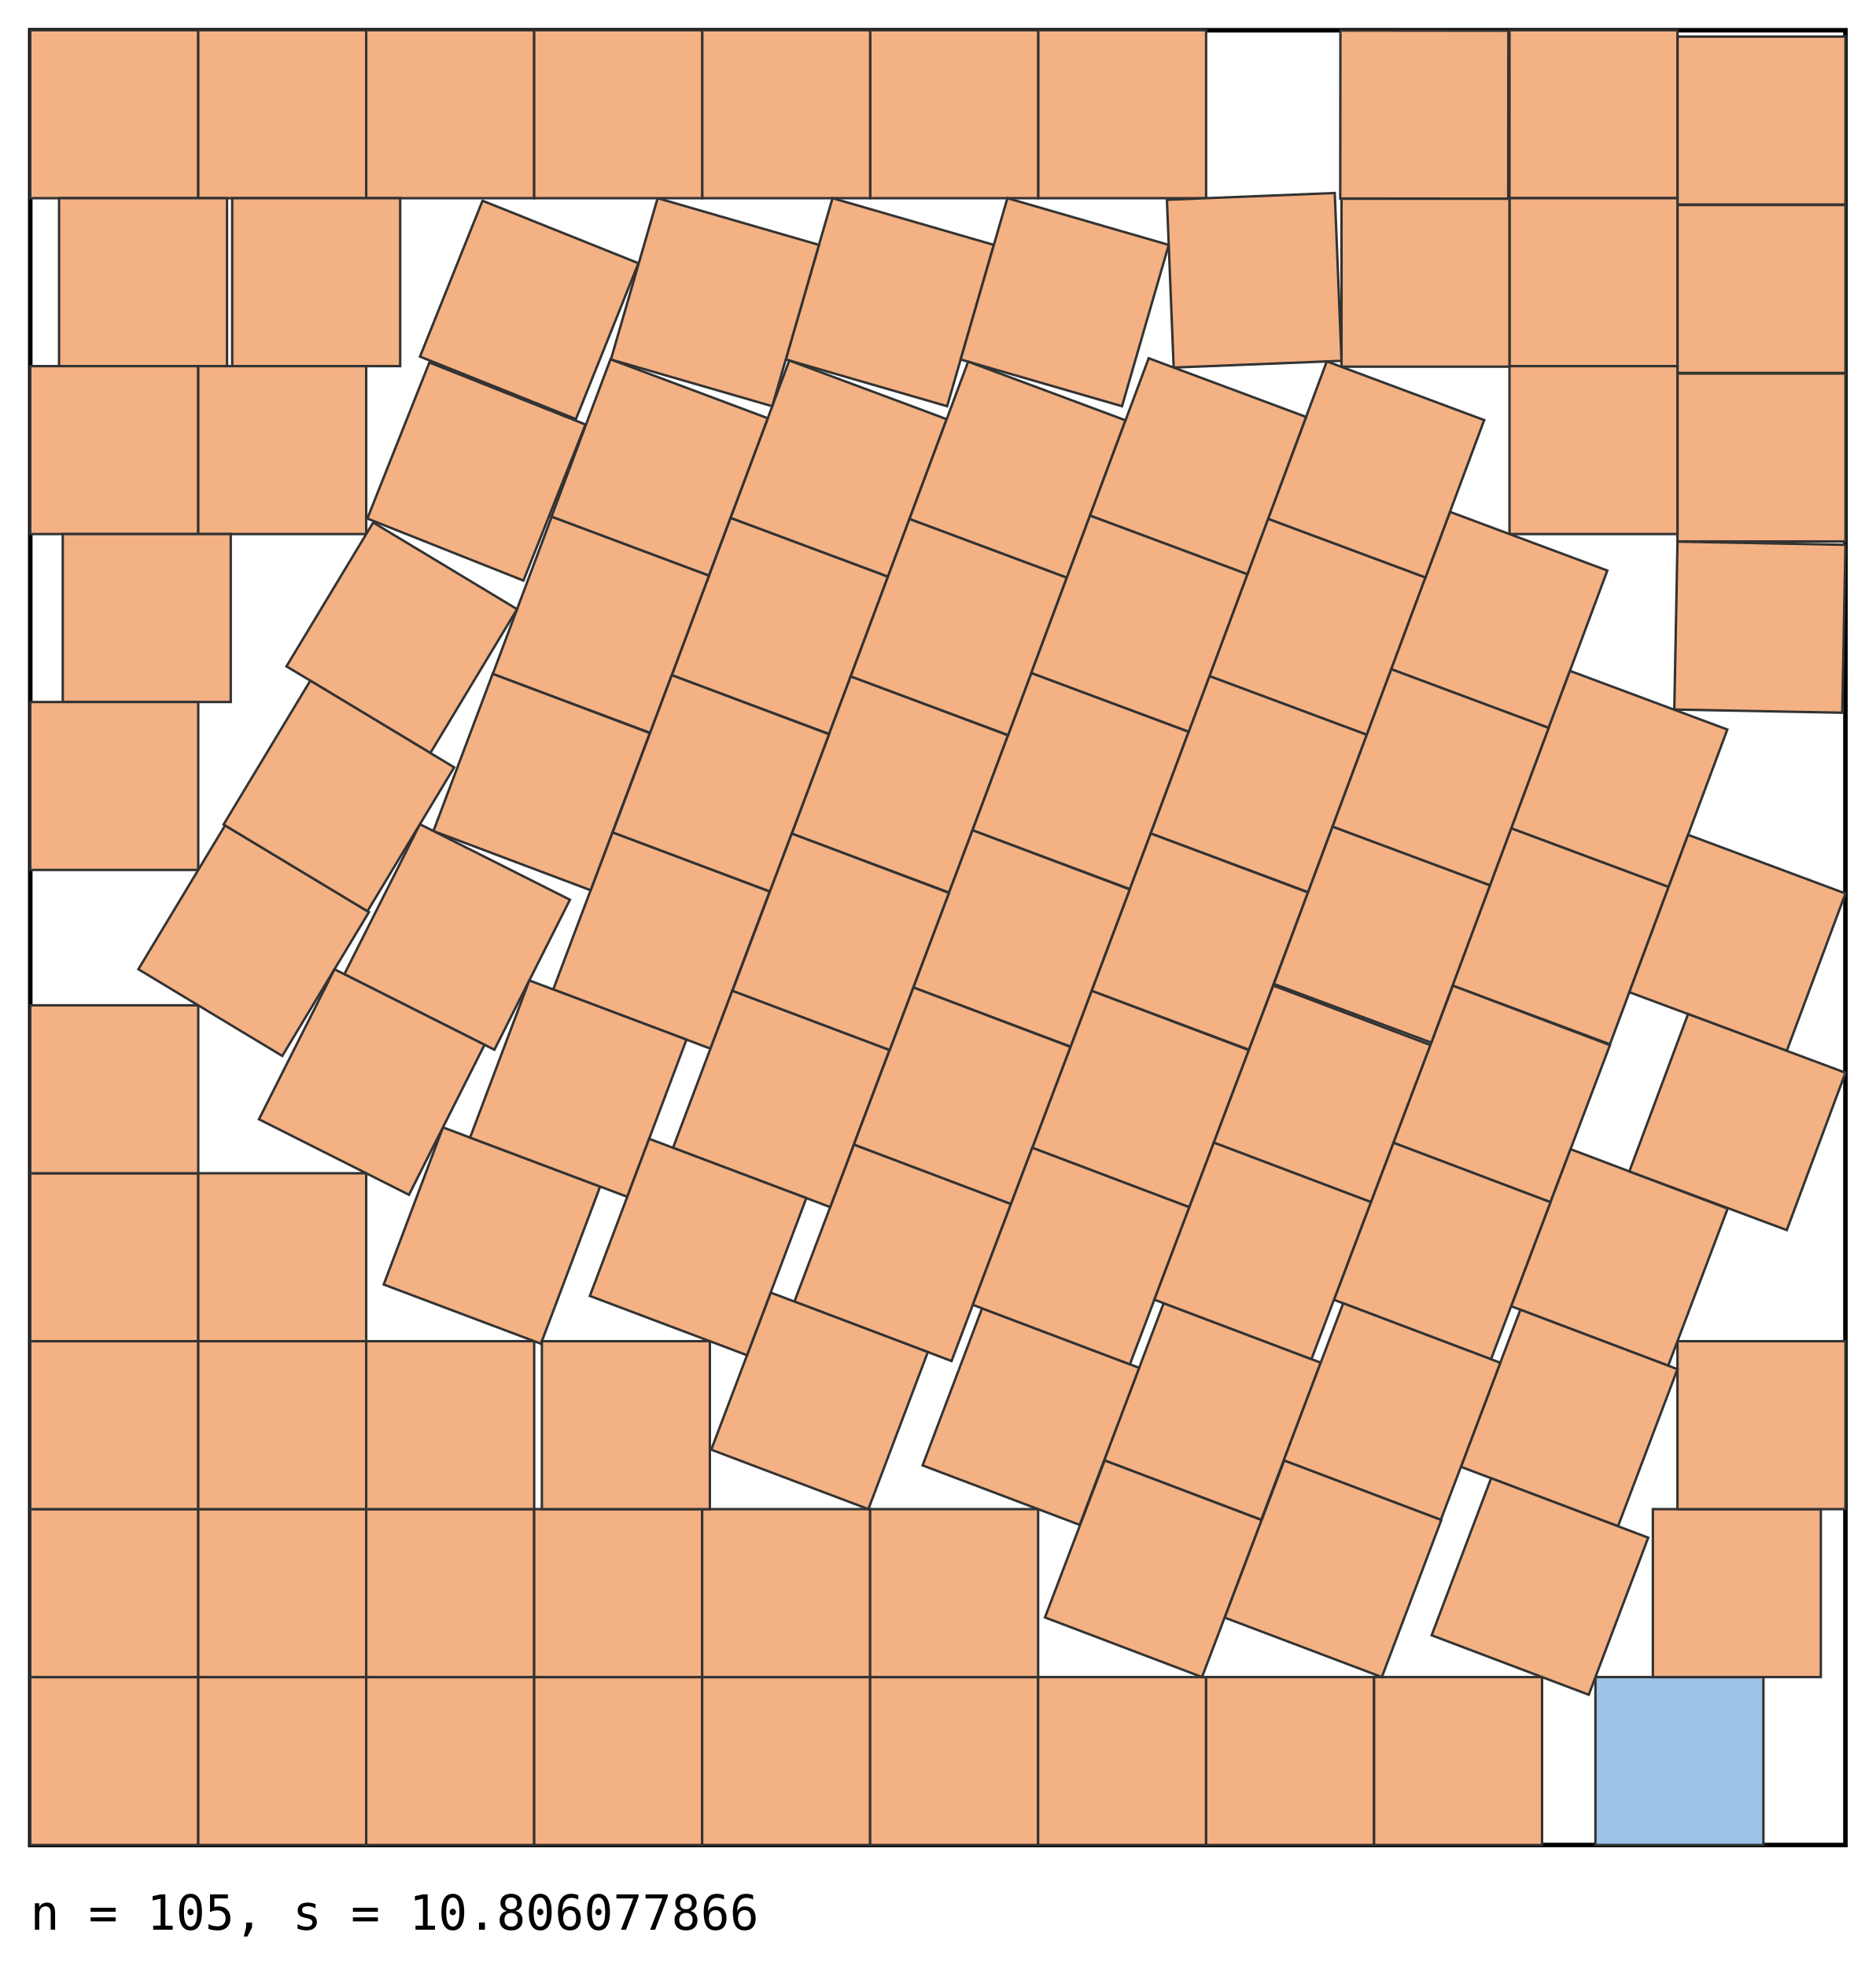
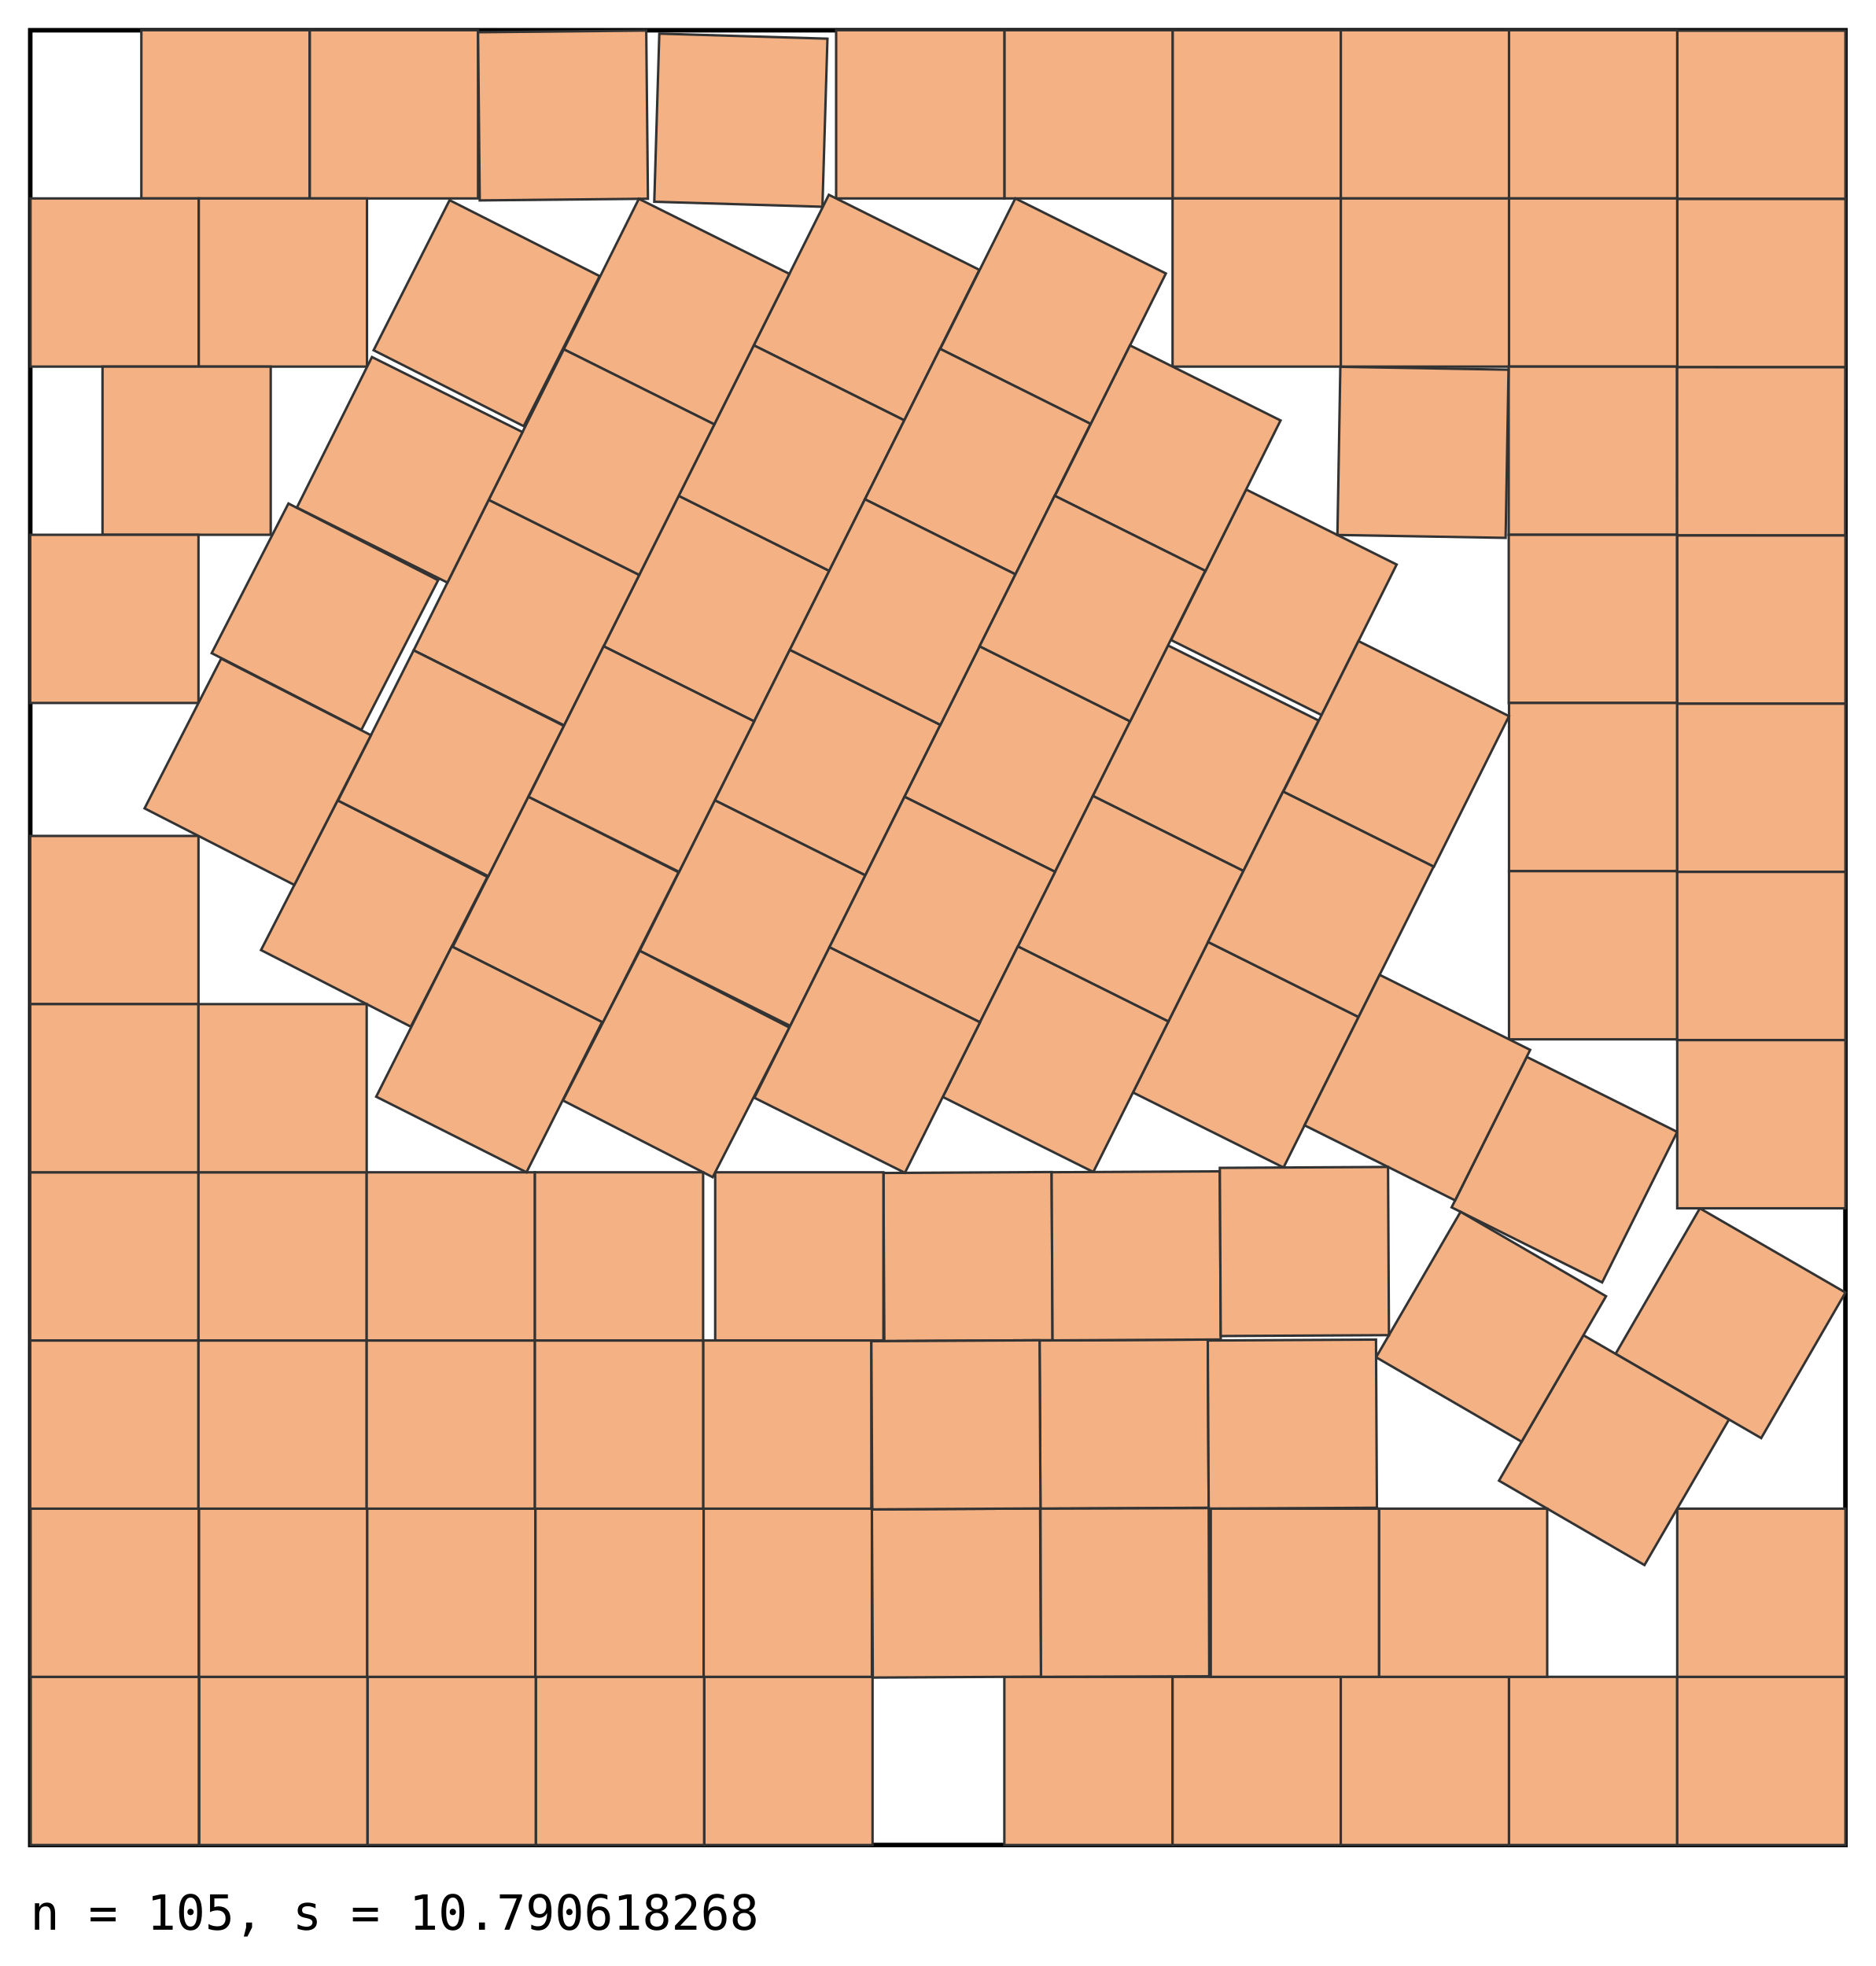
<svg xmlns="http://www.w3.org/2000/svg" width="620" height="650" viewBox="-10 -10 620 650">
  <rect x="0" y="0" width="600" height="600" fill="none" stroke="black" stroke-width="1.5" />
-   <polygon points="0.000,55.524 55.524,55.524 55.524,0.000 0.000,0.000" fill="#f4b183" stroke="#333" stroke-width="0.8" />
-   <polygon points="55.524,55.524 111.049,55.524 111.049,0.000 55.524,0.000" fill="#f4b183" stroke="#333" stroke-width="0.8" />
-   <polygon points="111.049,55.524 166.573,55.524 166.573,0.000 111.049,0.000" fill="#f4b183" stroke="#333" stroke-width="0.8" />
-   <polygon points="9.522,111.049 65.046,111.049 65.046,55.524 9.522,55.524" fill="#f4b183" stroke="#333" stroke-width="0.8" />
-   <polygon points="66.749,111.049 122.273,111.049 122.273,55.524 66.749,55.524" fill="#f4b183" stroke="#333" stroke-width="0.8" />
-   <polygon points="0.000,166.573 55.524,166.573 55.524,111.049 0.000,111.049" fill="#f4b183" stroke="#333" stroke-width="0.8" />
-   <polygon points="55.524,166.573 111.049,166.573 111.049,111.049 55.524,111.049" fill="#f4b183" stroke="#333" stroke-width="0.8" />
-   <polygon points="10.749,222.097 66.273,222.097 66.273,166.573 10.749,166.573" fill="#f4b183" stroke="#333" stroke-width="0.8" />
-   <polygon points="0.000,277.622 55.524,277.622 55.524,222.097 0.000,222.097" fill="#f4b183" stroke="#333" stroke-width="0.8" />
-   <polygon points="544.476,57.626 600.000,57.626 600.000,2.102 544.476,2.102" fill="#f4b183" stroke="#333" stroke-width="0.8" />
-   <polygon points="488.951,55.524 544.476,55.524 544.476,0.000 488.951,0.000" fill="#f4b183" stroke="#333" stroke-width="0.8" />
-   <polygon points="433.002,55.617 488.526,55.676 488.585,0.152 433.061,0.093" fill="#f4b183" stroke="#333" stroke-width="0.8" />
-   <polygon points="333.146,55.524 388.670,55.524 388.670,0.000 333.146,0.000" fill="#f4b183" stroke="#333" stroke-width="0.8" />
-   <polygon points="277.622,55.524 333.146,55.524 333.146,0.000 277.622,0.000" fill="#f4b183" stroke="#333" stroke-width="0.8" />
-   <polygon points="222.097,55.524 277.622,55.524 277.622,0.000 222.097,0.000" fill="#f4b183" stroke="#333" stroke-width="0.8" />
-   <polygon points="544.476,113.303 600.000,113.303 600.000,57.778 544.476,57.778" fill="#f4b183" stroke="#333" stroke-width="0.8" />
-   <polygon points="488.951,111.049 544.476,111.049 544.476,55.524 488.951,55.524" fill="#f4b183" stroke="#333" stroke-width="0.8" />
-   <polygon points="433.427,111.227 488.951,111.227 488.951,55.703 433.427,55.703" fill="#f4b183" stroke="#333" stroke-width="0.8" />
-   <polygon points="544.476,169.012 600.000,169.012 600.000,113.487 544.476,113.487" fill="#f4b183" stroke="#333" stroke-width="0.8" />
-   <polygon points="488.951,166.573 544.476,166.573 544.476,111.049 488.951,111.049" fill="#f4b183" stroke="#333" stroke-width="0.8" />
-   <polygon points="543.432,224.586 598.947,225.640 600.000,170.125 544.486,169.072" fill="#f4b183" stroke="#333" stroke-width="0.8" />
-   <polygon points="0.000,600.000 55.524,600.000 55.524,544.476 0.000,544.476" fill="#f4b183" stroke="#333" stroke-width="0.8" />
-   <polygon points="55.524,600.000 111.049,600.000 111.049,544.476 55.524,544.476" fill="#f4b183" stroke="#333" stroke-width="0.8" />
-   <polygon points="111.049,600.000 166.573,600.000 166.573,544.476 111.049,544.476" fill="#f4b183" stroke="#333" stroke-width="0.8" />
-   <polygon points="166.573,600.000 222.097,600.000 222.097,544.476 166.573,544.476" fill="#f4b183" stroke="#333" stroke-width="0.8" />
-   <polygon points="222.097,600.000 277.622,600.000 277.622,544.476 222.097,544.476" fill="#f4b183" stroke="#333" stroke-width="0.8" />
-   <polygon points="277.622,600.000 333.146,600.000 333.146,544.476 277.622,544.476" fill="#f4b183" stroke="#333" stroke-width="0.8" />
-   <polygon points="333.146,600.000 388.670,600.000 388.670,544.476 333.146,544.476" fill="#f4b183" stroke="#333" stroke-width="0.8" />
-   <polygon points="388.670,600.000 444.194,600.000 444.194,544.476 388.670,544.476" fill="#f4b183" stroke="#333" stroke-width="0.8" />
-   <polygon points="444.194,600.000 499.719,600.000 499.719,544.476 444.194,544.476" fill="#f4b183" stroke="#333" stroke-width="0.8" />
-   <polygon points="-0.000,544.476 55.524,544.476 55.524,488.951 0.000,488.951" fill="#f4b183" stroke="#333" stroke-width="0.8" />
-   <polygon points="55.524,544.476 111.049,544.476 111.049,488.951 55.524,488.951" fill="#f4b183" stroke="#333" stroke-width="0.8" />
-   <polygon points="111.049,544.476 166.573,544.476 166.573,488.951 111.049,488.951" fill="#f4b183" stroke="#333" stroke-width="0.8" />
-   <polygon points="166.573,544.476 222.097,544.476 222.097,488.951 166.573,488.951" fill="#f4b183" stroke="#333" stroke-width="0.8" />
-   <polygon points="222.097,544.476 277.622,544.476 277.622,488.951 222.097,488.951" fill="#f4b183" stroke="#333" stroke-width="0.8" />
-   <polygon points="277.622,544.476 333.146,544.476 333.146,488.951 277.622,488.951" fill="#f4b183" stroke="#333" stroke-width="0.8" />
-   <polygon points="0.000,488.951 55.524,488.951 55.524,433.427 0.000,433.427" fill="#f4b183" stroke="#333" stroke-width="0.8" />
-   <polygon points="55.524,488.951 111.049,488.951 111.049,433.427 55.524,433.427" fill="#f4b183" stroke="#333" stroke-width="0.8" />
-   <polygon points="111.049,488.951 166.573,488.951 166.573,433.427 111.049,433.427" fill="#f4b183" stroke="#333" stroke-width="0.8" />
-   <polygon points="0.000,433.427 55.524,433.427 55.524,377.903 0.000,377.903" fill="#f4b183" stroke="#333" stroke-width="0.8" />
-   <polygon points="55.524,433.427 111.049,433.427 111.049,377.903 55.524,377.903" fill="#f4b183" stroke="#333" stroke-width="0.8" />
-   <polygon points="0.000,377.903 55.524,377.903 55.524,322.378 0.000,322.378" fill="#f4b183" stroke="#333" stroke-width="0.8" />
-   <polygon points="517.363,600.000 572.887,600.000 572.887,544.476 517.363,544.476" fill="#9dc3e6" stroke="#333" stroke-width="0.8" />
-   <polygon points="536.339,544.476 591.863,544.476 591.863,488.951 536.339,488.951" fill="#f4b183" stroke="#333" stroke-width="0.8" />
-   <polygon points="544.476,488.951 600.000,488.951 600.000,433.427 544.476,433.427" fill="#f4b183" stroke="#333" stroke-width="0.8" />
-   <polygon points="212.052,213.227 264.062,232.667 283.501,180.656 231.491,161.217" fill="#f4b183" stroke="#333" stroke-width="0.8" />
-   <polygon points="249.733,108.857 303.065,124.303 318.511,70.970 265.178,55.524" fill="#f4b183" stroke="#333" stroke-width="0.8" />
-   <polygon points="152.892,212.819 204.891,232.290 224.362,180.292 172.363,160.821" fill="#f4b183" stroke="#333" stroke-width="0.8" />
-   <polygon points="307.539,108.857 360.871,124.303 376.317,70.970 322.984,55.524" fill="#f4b183" stroke="#333" stroke-width="0.8" />
-   <polygon points="128.831,107.901 180.367,128.564 201.030,77.027 149.493,56.364" fill="#f4b183" stroke="#333" stroke-width="0.8" />
-   <polygon points="231.491,161.217 283.515,180.621 302.918,128.597 250.895,109.194" fill="#f4b183" stroke="#333" stroke-width="0.8" />
-   <polygon points="389.763,213.541 441.789,232.939 461.187,180.913 409.161,161.515" fill="#f4b183" stroke="#333" stroke-width="0.8" />
-   <polygon points="251.716,265.612 303.709,285.097 323.194,233.103 271.200,213.619" fill="#f4b183" stroke="#333" stroke-width="0.8" />
-   <polygon points="191.927,108.857 245.259,124.303 260.705,70.970 207.372,55.524" fill="#f4b183" stroke="#333" stroke-width="0.8" />
-   <polygon points="166.573,55.524 222.097,55.524 222.097,0.000 166.573,0.000" fill="#f4b183" stroke="#333" stroke-width="0.8" />
-   <polygon points="311.458,264.508 363.469,283.944 382.905,231.933 330.894,212.497" fill="#f4b183" stroke="#333" stroke-width="0.8" />
-   <polygon points="172.873,317.135 224.833,336.707 244.405,284.746 192.444,265.174" fill="#f4b183" stroke="#333" stroke-width="0.8" />
-   <polygon points="35.738,310.454 83.294,339.114 111.953,291.558 64.397,262.898" fill="#f4b183" stroke="#333" stroke-width="0.8" />
-   <polygon points="449.872,211.260 501.897,230.658 521.295,178.633 469.270,159.234" fill="#f4b183" stroke="#333" stroke-width="0.8" />
-   <polygon points="331.206,369.482 383.135,389.135 402.789,337.205 350.859,317.552" fill="#f4b183" stroke="#333" stroke-width="0.8" />
-   <polygon points="290.613,161.599 342.639,180.997 362.037,128.971 310.011,109.573" fill="#f4b183" stroke="#333" stroke-width="0.8" />
-   <polygon points="377.948,111.525 433.427,109.294 431.197,53.815 375.717,56.045" fill="#f4b183" stroke="#333" stroke-width="0.8" />
-   <polygon points="409.161,161.515 461.187,180.913 480.585,128.888 428.559,109.490" fill="#f4b183" stroke="#333" stroke-width="0.8" />
-   <polygon points="133.268,264.760 185.228,284.332 204.800,232.371 152.840,212.799" fill="#f4b183" stroke="#333" stroke-width="0.8" />
-   <polygon points="84.695,210.303 132.251,238.962 160.911,191.406 113.354,162.747" fill="#f4b183" stroke="#333" stroke-width="0.8" />
-   <polygon points="470.133,315.851 522.158,335.249 541.556,283.223 489.531,263.825" fill="#f4b183" stroke="#333" stroke-width="0.8" />
-   <polygon points="370.365,265.567 422.390,284.965 441.789,232.939 389.763,213.541" fill="#f4b183" stroke="#333" stroke-width="0.8" />
-   <polygon points="450.572,367.815 502.501,387.469 522.155,335.539 470.225,315.885" fill="#f4b183" stroke="#333" stroke-width="0.8" />
-   <polygon points="350.859,317.552 402.845,337.058 422.350,285.072 370.365,265.567" fill="#f4b183" stroke="#333" stroke-width="0.8" />
-   <polygon points="252.592,420.333 304.522,439.987 324.176,388.057 272.246,368.403" fill="#f4b183" stroke="#333" stroke-width="0.8" />
-   <polygon points="291.899,316.474 343.865,336.032 363.423,284.067 311.458,264.508" fill="#f4b183" stroke="#333" stroke-width="0.8" />
-   <polygon points="172.309,160.800 224.307,180.271 243.778,128.273 191.780,108.802" fill="#f4b183" stroke="#333" stroke-width="0.8" />
-   <polygon points="116.836,414.693 168.797,434.265 188.369,382.304 136.408,362.733" fill="#f4b183" stroke="#333" stroke-width="0.8" />
-   <polygon points="111.421,161.444 163.019,181.953 183.528,130.355 131.930,109.846" fill="#f4b183" stroke="#333" stroke-width="0.8" />
-   <polygon points="103.821,312.098 153.414,337.068 178.384,287.475 128.791,262.506" fill="#f4b183" stroke="#333" stroke-width="0.8" />
-   <polygon points="489.483,421.866 541.413,441.520 561.066,389.590 509.137,369.937" fill="#f4b183" stroke="#333" stroke-width="0.8" />
-   <polygon points="350.292,160.471 402.318,179.869 421.716,127.844 369.690,108.446" fill="#f4b183" stroke="#333" stroke-width="0.8" />
-   <polygon points="489.531,263.825 541.556,283.223 560.954,231.198 508.929,211.800" fill="#f4b183" stroke="#333" stroke-width="0.8" />
-   <polygon points="192.526,265.205 244.504,284.731 264.030,232.753 212.052,213.227" fill="#f4b183" stroke="#333" stroke-width="0.8" />
-   <polygon points="212.466,369.493 264.417,389.089 284.013,337.138 232.062,317.542" fill="#f4b183" stroke="#333" stroke-width="0.8" />
-   <polygon points="271.200,213.619 323.220,233.032 342.633,181.012 290.613,161.599" fill="#f4b183" stroke="#333" stroke-width="0.8" />
-   <polygon points="330.894,212.497 382.919,231.895 402.318,179.869 350.292,160.471" fill="#f4b183" stroke="#333" stroke-width="0.8" />
-   <polygon points="528.576,318.036 580.602,337.434 600.000,285.408 547.974,266.010" fill="#f4b183" stroke="#333" stroke-width="0.8" />
-   <polygon points="472.893,474.955 524.822,494.609 544.476,442.679 492.546,423.026" fill="#f4b183" stroke="#333" stroke-width="0.8" />
-   <polygon points="411.075,315.311 463.101,334.709 482.499,282.684 430.474,263.286" fill="#f4b183" stroke="#333" stroke-width="0.8" />
-   <polygon points="272.246,368.403 324.176,388.057 343.829,336.127 291.899,316.474" fill="#f4b183" stroke="#333" stroke-width="0.8" />
-   <polygon points="225.105,469.298 277.035,488.951 296.688,437.022 244.758,417.368" fill="#f4b183" stroke="#333" stroke-width="0.8" />
-   <polygon points="354.974,472.798 406.903,492.451 426.557,440.522 374.627,420.868" fill="#f4b183" stroke="#333" stroke-width="0.8" />
-   <polygon points="294.962,474.500 346.891,494.154 366.545,442.224 314.615,422.570" fill="#f4b183" stroke="#333" stroke-width="0.8" />
-   <polygon points="75.593,360.051 125.186,385.021 150.156,335.428 100.563,310.458" fill="#f4b183" stroke="#333" stroke-width="0.8" />
-   <polygon points="145.380,366.112 197.341,385.684 216.913,333.723 164.952,314.152" fill="#f4b183" stroke="#333" stroke-width="0.8" />
-   <polygon points="528.576,377.294 580.602,396.692 600.000,344.666 547.974,325.268" fill="#f4b183" stroke="#333" stroke-width="0.8" />
-   <polygon points="430.918,419.745 482.848,439.398 502.501,387.469 450.572,367.815" fill="#f4b183" stroke="#333" stroke-width="0.8" />
-   <polygon points="311.552,421.411 363.482,441.065 383.135,389.135 331.206,369.482" fill="#f4b183" stroke="#333" stroke-width="0.8" />
-   <polygon points="430.474,263.286 482.499,282.684 501.897,230.658 449.872,211.260" fill="#f4b183" stroke="#333" stroke-width="0.8" />
-   <polygon points="232.119,317.563 284.070,337.160 303.667,285.208 251.716,265.612" fill="#f4b183" stroke="#333" stroke-width="0.8" />
-   <polygon points="63.905,262.602 111.461,291.261 140.121,243.705 92.565,215.045" fill="#f4b183" stroke="#333" stroke-width="0.8" />
-   <polygon points="463.223,530.663 515.152,550.317 534.806,498.387 482.876,478.734" fill="#f4b183" stroke="#333" stroke-width="0.8" />
-   <polygon points="391.218,367.779 443.147,387.433 462.801,335.503 410.871,315.850" fill="#f4b183" stroke="#333" stroke-width="0.8" />
-   <polygon points="414.328,472.834 466.257,492.487 485.911,440.557 433.981,420.904" fill="#f4b183" stroke="#333" stroke-width="0.8" />
-   <polygon points="335.410,524.762 387.317,544.476 407.031,492.569 355.124,472.855" fill="#f4b183" stroke="#333" stroke-width="0.8" />
-   <polygon points="169.113,488.951 224.637,488.951 224.637,433.427 169.113,433.427" fill="#f4b183" stroke="#333" stroke-width="0.8" />
-   <polygon points="184.975,418.466 236.926,438.063 256.523,386.112 204.572,366.515" fill="#f4b183" stroke="#333" stroke-width="0.8" />
-   <polygon points="394.830,524.822 446.760,544.476 466.413,492.546 414.483,472.893" fill="#f4b183" stroke="#333" stroke-width="0.8" />
-   <polygon points="371.564,419.709 423.494,439.362 443.147,387.433 391.218,367.779" fill="#f4b183" stroke="#333" stroke-width="0.8" />
-   <text x="0" y="628" font-family="monospace" font-size="16">n = 105, s = 10.806077866</text>
+   <polygon points="36.724,55.604 92.328,55.604 92.328,0.000 36.724,0.000" fill="#f4b183" stroke="#333" stroke-width="0.8" />
+   <polygon points="92.411,55.604 148.015,55.604 148.015,0.000 92.411,0.000" fill="#f4b183" stroke="#333" stroke-width="0.8" />
+   <polygon points="148.572,56.260 204.173,55.704 203.616,0.103 148.015,0.659" fill="#f4b183" stroke="#333" stroke-width="0.8" />
+   <polygon points="0.082,111.208 55.686,111.208 55.686,55.604 0.082,55.604" fill="#f4b183" stroke="#333" stroke-width="0.8" />
+   <polygon points="55.705,111.208 111.308,111.208 111.308,55.604 55.705,55.604" fill="#f4b183" stroke="#333" stroke-width="0.8" />
+   <polygon points="23.884,166.812 79.488,166.812 79.488,111.208 23.884,111.208" fill="#f4b183" stroke="#333" stroke-width="0.8" />
+   <polygon points="59.969,205.949 109.447,231.321 134.819,181.843 85.341,156.471" fill="#f4b183" stroke="#333" stroke-width="0.8" />
+   <polygon points="0.000,222.415 55.604,222.415 55.604,166.812 -0.000,166.812" fill="#f4b183" stroke="#333" stroke-width="0.8" />
+   <polygon points="-0.000,321.981 55.604,321.981 55.604,266.377 0.000,266.377" fill="#f4b183" stroke="#333" stroke-width="0.8" />
+   <polygon points="544.396,55.749 600.000,55.749 600.000,0.146 544.396,0.146" fill="#f4b183" stroke="#333" stroke-width="0.8" />
+   <polygon points="488.792,55.604 544.396,55.604 544.396,0.000 488.792,0.000" fill="#f4b183" stroke="#333" stroke-width="0.8" />
+   <polygon points="433.188,55.604 488.792,55.604 488.792,0.000 433.188,0.000" fill="#f4b183" stroke="#333" stroke-width="0.8" />
+   <polygon points="377.585,55.604 433.188,55.604 433.188,0.000 377.585,0.000" fill="#f4b183" stroke="#333" stroke-width="0.8" />
+   <polygon points="321.981,55.604 377.585,55.604 377.585,0.000 321.981,0.000" fill="#f4b183" stroke="#333" stroke-width="0.8" />
+   <polygon points="266.377,55.604 321.981,55.604 321.981,0.000 266.377,0.000" fill="#f4b183" stroke="#333" stroke-width="0.8" />
+   <polygon points="544.396,111.388 600.000,111.388 600.000,55.784 544.396,55.784" fill="#f4b183" stroke="#333" stroke-width="0.8" />
+   <polygon points="488.792,111.208 544.396,111.208 544.396,55.604 488.792,55.604" fill="#f4b183" stroke="#333" stroke-width="0.8" />
+   <polygon points="433.188,111.208 488.792,111.208 488.792,55.604 433.188,55.604" fill="#f4b183" stroke="#333" stroke-width="0.8" />
+   <polygon points="544.319,167.009 599.923,167.030 599.944,111.427 544.340,111.405" fill="#f4b183" stroke="#333" stroke-width="0.8" />
+   <polygon points="488.684,166.812 544.287,166.812 544.287,111.208 488.684,111.208" fill="#f4b183" stroke="#333" stroke-width="0.8" />
+   <polygon points="544.396,222.642 600.000,222.642 600.000,167.038 544.396,167.038" fill="#f4b183" stroke="#333" stroke-width="0.8" />
+   <polygon points="0.151,600.000 55.755,600.000 55.755,544.396 0.151,544.396" fill="#f4b183" stroke="#333" stroke-width="0.8" />
+   <polygon points="55.864,600.000 111.468,600.000 111.468,544.396 55.864,544.396" fill="#f4b183" stroke="#333" stroke-width="0.8" />
+   <polygon points="111.516,600.000 167.120,600.000 167.120,544.396 111.516,544.396" fill="#f4b183" stroke="#333" stroke-width="0.8" />
+   <polygon points="167.164,600.000 222.768,600.000 222.768,544.396 167.164,544.396" fill="#f4b183" stroke="#333" stroke-width="0.8" />
+   <polygon points="222.814,600.000 278.418,600.000 278.418,544.396 222.814,544.396" fill="#f4b183" stroke="#333" stroke-width="0.8" />
+   <polygon points="321.981,600.000 377.585,600.000 377.585,544.396 321.981,544.396" fill="#f4b183" stroke="#333" stroke-width="0.8" />
+   <polygon points="377.585,600.000 433.188,600.000 433.188,544.396 377.585,544.396" fill="#f4b183" stroke="#333" stroke-width="0.8" />
+   <polygon points="433.188,600.000 488.792,600.000 488.792,544.396 433.188,544.396" fill="#f4b183" stroke="#333" stroke-width="0.8" />
+   <polygon points="488.792,600.000 544.396,600.000 544.396,544.396 488.792,544.396" fill="#f4b183" stroke="#333" stroke-width="0.8" />
+   <polygon points="0.105,544.396 55.709,544.396 55.709,488.792 0.105,488.792" fill="#f4b183" stroke="#333" stroke-width="0.8" />
+   <polygon points="55.784,544.396 111.387,544.396 111.387,488.792 55.784,488.792" fill="#f4b183" stroke="#333" stroke-width="0.8" />
+   <polygon points="111.387,544.396 166.991,544.396 166.991,488.792 111.387,488.792" fill="#f4b183" stroke="#333" stroke-width="0.8" />
+   <polygon points="166.991,544.396 222.595,544.396 222.595,488.792 166.991,488.792" fill="#f4b183" stroke="#333" stroke-width="0.8" />
+   <polygon points="222.595,544.396 278.199,544.396 278.199,488.792 222.595,488.792" fill="#f4b183" stroke="#333" stroke-width="0.8" />
+   <polygon points="278.501,544.632 334.104,544.330 333.802,488.727 278.199,489.029" fill="#f4b183" stroke="#333" stroke-width="0.8" />
+   <polygon points="0.000,488.792 55.604,488.792 55.604,433.188 -0.000,433.188" fill="#f4b183" stroke="#333" stroke-width="0.8" />
+   <polygon points="55.604,488.792 111.208,488.792 111.208,433.188 55.604,433.188" fill="#f4b183" stroke="#333" stroke-width="0.8" />
+   <polygon points="111.208,488.792 166.812,488.792 166.812,433.188 111.208,433.188" fill="#f4b183" stroke="#333" stroke-width="0.8" />
+   <polygon points="0.000,433.188 55.604,433.188 55.604,377.585 -0.000,377.585" fill="#f4b183" stroke="#333" stroke-width="0.8" />
+   <polygon points="55.604,433.188 111.208,433.188 111.208,377.585 55.604,377.585" fill="#f4b183" stroke="#333" stroke-width="0.8" />
+   <polygon points="-0.000,377.585 55.604,377.585 55.604,321.981 0.000,321.981" fill="#f4b183" stroke="#333" stroke-width="0.8" />
+   <polygon points="544.396,600.000 600.000,600.000 600.000,544.396 544.396,544.396" fill="#f4b183" stroke="#333" stroke-width="0.8" />
+   <polygon points="544.396,544.396 600.000,544.396 600.000,488.792 544.396,488.792" fill="#f4b183" stroke="#333" stroke-width="0.8" />
+   <polygon points="524.024,437.621 572.151,465.470 600.000,417.343 551.873,389.494" fill="#f4b183" stroke="#333" stroke-width="0.8" />
+   <polygon points="189.523,203.681 239.282,228.496 264.097,178.736 214.338,153.921" fill="#f4b183" stroke="#333" stroke-width="0.8" />
+   <polygon points="239.153,104.162 288.912,128.977 313.727,79.217 263.968,54.402" fill="#f4b183" stroke="#333" stroke-width="0.8" />
+   <polygon points="126.724,205.012 176.484,229.827 201.299,180.068 151.539,155.253" fill="#f4b183" stroke="#333" stroke-width="0.8" />
+   <polygon points="300.800,105.363 350.560,130.178 375.375,80.419 325.615,55.604" fill="#f4b183" stroke="#333" stroke-width="0.8" />
+   <polygon points="113.494,105.795 163.107,130.901 188.213,81.288 138.600,56.181" fill="#f4b183" stroke="#333" stroke-width="0.8" />
+   <polygon points="214.338,153.921 264.097,178.736 288.912,128.977 239.153,104.162" fill="#f4b183" stroke="#333" stroke-width="0.8" />
+   <polygon points="377.078,201.597 426.838,226.412 451.653,176.652 401.893,151.837" fill="#f4b183" stroke="#333" stroke-width="0.8" />
+   <polygon points="226.266,254.597 276.025,279.412 300.840,229.652 251.081,204.838" fill="#f4b183" stroke="#333" stroke-width="0.8" />
+   <polygon points="176.354,105.493 226.113,130.308 250.928,80.549 201.169,55.734" fill="#f4b183" stroke="#333" stroke-width="0.8" />
+   <polygon points="206.266,56.701 261.845,58.365 263.509,2.786 207.930,1.122" fill="#f4b183" stroke="#333" stroke-width="0.8" />
+   <polygon points="288.984,253.427 338.743,278.242 363.558,228.482 313.799,203.667" fill="#f4b183" stroke="#333" stroke-width="0.8" />
+   <polygon points="201.451,304.356 251.210,329.171 276.025,279.412 226.266,254.597" fill="#f4b183" stroke="#333" stroke-width="0.8" />
+   <polygon points="76.276,304.118 125.783,329.434 151.099,279.927 101.592,254.612" fill="#f4b183" stroke="#333" stroke-width="0.8" />
+   <polygon points="488.706,222.415 544.310,222.415 544.310,166.812 488.706,166.812" fill="#f4b183" stroke="#333" stroke-width="0.8" />
+   <polygon points="364.498,351.192 414.258,376.007 439.072,326.247 389.313,301.432" fill="#f4b183" stroke="#333" stroke-width="0.8" />
+   <polygon points="275.895,155.078 325.655,179.893 350.470,130.133 300.710,105.319" fill="#f4b183" stroke="#333" stroke-width="0.8" />
+   <polygon points="377.585,111.208 433.188,111.208 433.188,55.604 377.585,55.604" fill="#f4b183" stroke="#333" stroke-width="0.8" />
+   <polygon points="432.078,166.867 487.674,167.829 488.636,112.234 433.041,111.271" fill="#f4b183" stroke="#333" stroke-width="0.8" />
+   <polygon points="139.633,303.070 189.304,328.061 214.296,278.390 164.625,253.399" fill="#f4b183" stroke="#333" stroke-width="0.8" />
+   <polygon points="101.733,254.684 151.404,279.675 176.395,230.004 126.724,205.012" fill="#f4b183" stroke="#333" stroke-width="0.8" />
+   <polygon points="488.792,278.019 544.396,278.019 544.396,222.415 488.792,222.415" fill="#f4b183" stroke="#333" stroke-width="0.8" />
+   <polygon points="351.254,253.154 401.014,277.969 425.829,228.210 376.069,203.395" fill="#f4b183" stroke="#333" stroke-width="0.8" />
+   <polygon points="488.792,333.623 544.396,333.623 544.396,278.019 488.792,278.019" fill="#f4b183" stroke="#333" stroke-width="0.8" />
+   <polygon points="326.439,302.914 376.199,327.729 401.014,277.969 351.254,253.154" fill="#f4b183" stroke="#333" stroke-width="0.8" />
+   <polygon points="282.309,433.402 337.912,433.100 337.610,377.497 282.007,377.799" fill="#f4b183" stroke="#333" stroke-width="0.8" />
+   <polygon points="264.169,303.186 313.928,328.001 338.743,278.242 288.984,253.427" fill="#f4b183" stroke="#333" stroke-width="0.8" />
+   <polygon points="151.539,155.253 201.299,180.068 226.113,130.308 176.354,105.493" fill="#f4b183" stroke="#333" stroke-width="0.8" />
+   <polygon points="111.208,433.188 166.812,433.188 166.812,377.585 111.208,377.585" fill="#f4b183" stroke="#333" stroke-width="0.8" />
+   <polygon points="88.132,157.800 137.890,182.617 162.707,132.859 112.948,108.042" fill="#f4b183" stroke="#333" stroke-width="0.8" />
+   <polygon points="114.349,352.593 164.020,377.585 189.011,327.913 139.340,302.922" fill="#f4b183" stroke="#333" stroke-width="0.8" />
+   <polygon points="469.822,389.182 519.581,413.997 544.396,364.237 494.637,339.422" fill="#f4b183" stroke="#333" stroke-width="0.8" />
+   <polygon points="338.704,153.953 388.463,178.768 413.278,129.008 363.519,104.193" fill="#f4b183" stroke="#333" stroke-width="0.8" />
+   <polygon points="544.396,278.260 600.000,278.260 600.000,222.657 544.396,222.657" fill="#f4b183" stroke="#333" stroke-width="0.8" />
+   <polygon points="164.708,253.440 214.467,278.255 239.282,228.496 189.523,203.681" fill="#f4b183" stroke="#333" stroke-width="0.8" />
+   <polygon points="226.403,433.188 282.007,433.188 282.007,377.585 226.403,377.585" fill="#f4b183" stroke="#333" stroke-width="0.8" />
+   <polygon points="251.081,204.838 300.840,229.652 325.655,179.893 275.895,155.078" fill="#f4b183" stroke="#333" stroke-width="0.8" />
+   <polygon points="313.799,203.667 363.558,228.482 388.373,178.723 338.614,153.908" fill="#f4b183" stroke="#333" stroke-width="0.8" />
+   <polygon points="544.396,333.874 600.000,333.874 600.000,278.270 544.396,278.270" fill="#f4b183" stroke="#333" stroke-width="0.8" />
+   <polygon points="485.476,479.539 533.567,507.450 561.478,459.359 513.387,431.448" fill="#f4b183" stroke="#333" stroke-width="0.8" />
+   <polygon points="389.313,301.432 439.072,326.247 463.887,276.488 414.128,251.673" fill="#f4b183" stroke="#333" stroke-width="0.8" />
+   <polygon points="301.624,352.673 351.384,377.488 376.199,327.729 326.439,302.914" fill="#f4b183" stroke="#333" stroke-width="0.8" />
+   <polygon points="222.415,488.792 278.019,488.792 278.019,433.188 222.415,433.188" fill="#f4b183" stroke="#333" stroke-width="0.8" />
+   <polygon points="333.925,488.793 389.528,488.491 389.226,432.888 333.623,433.190" fill="#f4b183" stroke="#333" stroke-width="0.8" />
+   <polygon points="278.321,489.029 333.924,488.727 333.622,433.124 278.019,433.426" fill="#f4b183" stroke="#333" stroke-width="0.8" />
+   <polygon points="55.604,377.585 111.208,377.585 111.208,321.981 55.604,321.981" fill="#f4b183" stroke="#333" stroke-width="0.8" />
+   <polygon points="176.091,353.841 225.573,379.203 250.936,329.721 201.454,304.358" fill="#f4b183" stroke="#333" stroke-width="0.8" />
+   <polygon points="544.396,389.487 600.000,389.487 600.000,333.884 544.396,333.884" fill="#f4b183" stroke="#333" stroke-width="0.8" />
+   <polygon points="444.862,438.745 492.953,466.656 520.864,418.565 472.773,390.654" fill="#f4b183" stroke="#333" stroke-width="0.8" />
+   <polygon points="337.912,433.166 393.516,432.864 393.213,377.261 337.610,377.563" fill="#f4b183" stroke="#333" stroke-width="0.8" />
+   <polygon points="414.218,251.717 463.977,276.532 488.792,226.773 439.033,201.958" fill="#f4b183" stroke="#333" stroke-width="0.8" />
+   <polygon points="239.354,352.946 289.113,377.761 313.928,328.001 264.169,303.186" fill="#f4b183" stroke="#333" stroke-width="0.8" />
+   <polygon points="37.784,257.264 87.290,282.580 112.606,233.073 63.099,207.758" fill="#f4b183" stroke="#333" stroke-width="0.8" />
+   <polygon points="445.815,544.396 501.419,544.396 501.419,488.792 445.815,488.792" fill="#f4b183" stroke="#333" stroke-width="0.8" />
+   <polygon points="421.214,362.057 470.974,386.872 495.789,337.112 446.029,312.297" fill="#f4b183" stroke="#333" stroke-width="0.8" />
+   <polygon points="389.529,488.796 445.132,488.494 444.830,432.891 389.227,433.193" fill="#f4b183" stroke="#333" stroke-width="0.8" />
+   <polygon points="334.104,544.396 389.708,544.217 389.528,488.613 333.925,488.793" fill="#f4b183" stroke="#333" stroke-width="0.8" />
+   <polygon points="166.812,488.792 222.415,488.792 222.415,433.188 166.812,433.188" fill="#f4b183" stroke="#333" stroke-width="0.8" />
+   <polygon points="166.812,433.188 222.415,433.188 222.415,377.585 166.812,377.585" fill="#f4b183" stroke="#333" stroke-width="0.8" />
+   <polygon points="390.212,544.396 445.815,544.396 445.815,488.792 390.212,488.792" fill="#f4b183" stroke="#333" stroke-width="0.8" />
+   <polygon points="393.509,431.724 449.112,431.422 448.810,375.819 393.207,376.121" fill="#f4b183" stroke="#333" stroke-width="0.8" />
+   <text x="0" y="628" font-family="monospace" font-size="16">n = 105, s = 10.790618268</text>
</svg>
